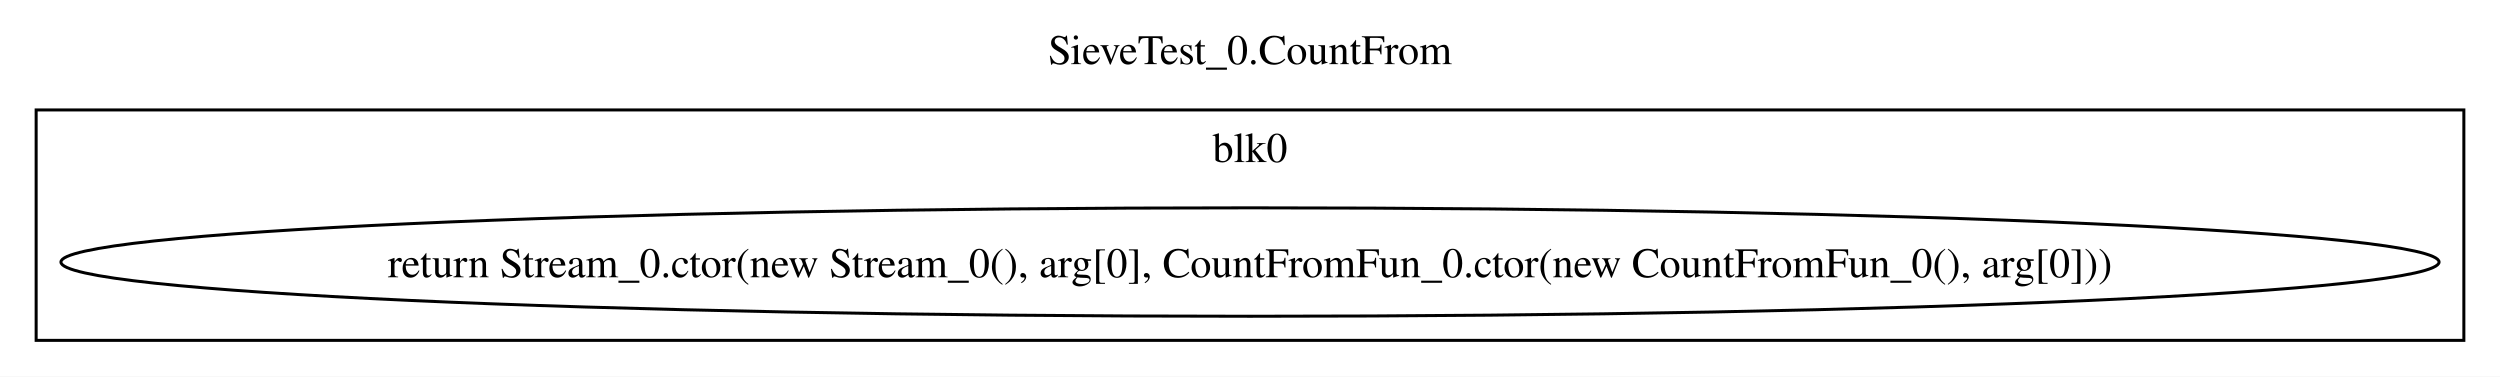
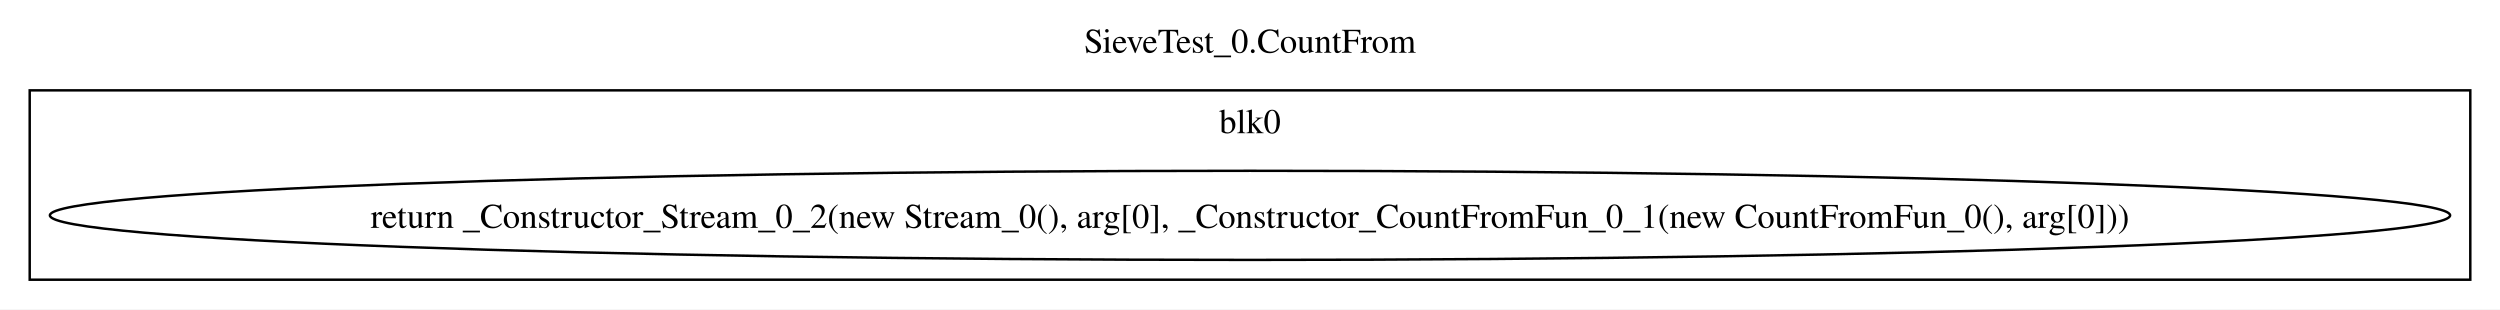
- <svg xmlns="http://www.w3.org/2000/svg" width="830pt" height="125pt" viewBox="0.00 0.00 830.00 125.00">
+ <svg xmlns="http://www.w3.org/2000/svg" width="1010pt" height="125pt" viewBox="0.00 0.00 1010.00 125.00">
  <g id="graph0" class="graph" transform="scale(1 1) rotate(0) translate(4 121)">
-     <polygon fill="white" stroke="none" points="-4,4 -4,-121 826,-121 826,4 -4,4" />
-     <text text-anchor="middle" x="411" y="-99.7" font-family="Times,serif" font-size="14.00">SieveTest_0.CountFrom</text>
+     <polygon fill="white" stroke="none" points="-4,4 -4,-121 1006,-121 1006,4 -4,4" />
+     <text text-anchor="middle" x="501" y="-99.7" font-family="Times,serif" font-size="14.00">SieveTest_0.CountFrom</text>
    <g id="clust1" class="cluster">
-       <polygon fill="none" stroke="black" points="8,-8 8,-84.5 814,-84.5 814,-8 8,-8" />
-       <text text-anchor="middle" x="411" y="-67.2" font-family="Times,serif" font-size="14.00">blk0</text>
+       <polygon fill="none" stroke="black" points="8,-8 8,-84.5 994,-84.5 994,-8 8,-8" />
+       <text text-anchor="middle" x="501" y="-67.2" font-family="Times,serif" font-size="14.00">blk0</text>
    </g>
    <g id="node1" class="node">
-       <ellipse fill="none" stroke="black" cx="411" cy="-34" rx="394.77" ry="18" />
-       <text text-anchor="middle" x="411" y="-28.95" font-family="Times,serif" font-size="14.00">return Stream_0.ctor(new Stream_0(), arg[0], CountFromFun_0.ctor(new CountFromFun_0(), arg[0]))</text>
+       <ellipse fill="none" stroke="black" cx="501" cy="-34" rx="484.85" ry="18" />
+       <text text-anchor="middle" x="501" y="-28.95" font-family="Times,serif" font-size="14.00">return _Constructor_Stream_0_2(new Stream_0(), arg[0], _Constructor_CountFromFun_0_1(new CountFromFun_0(), arg[0]))</text>
    </g>
  </g>
</svg>
